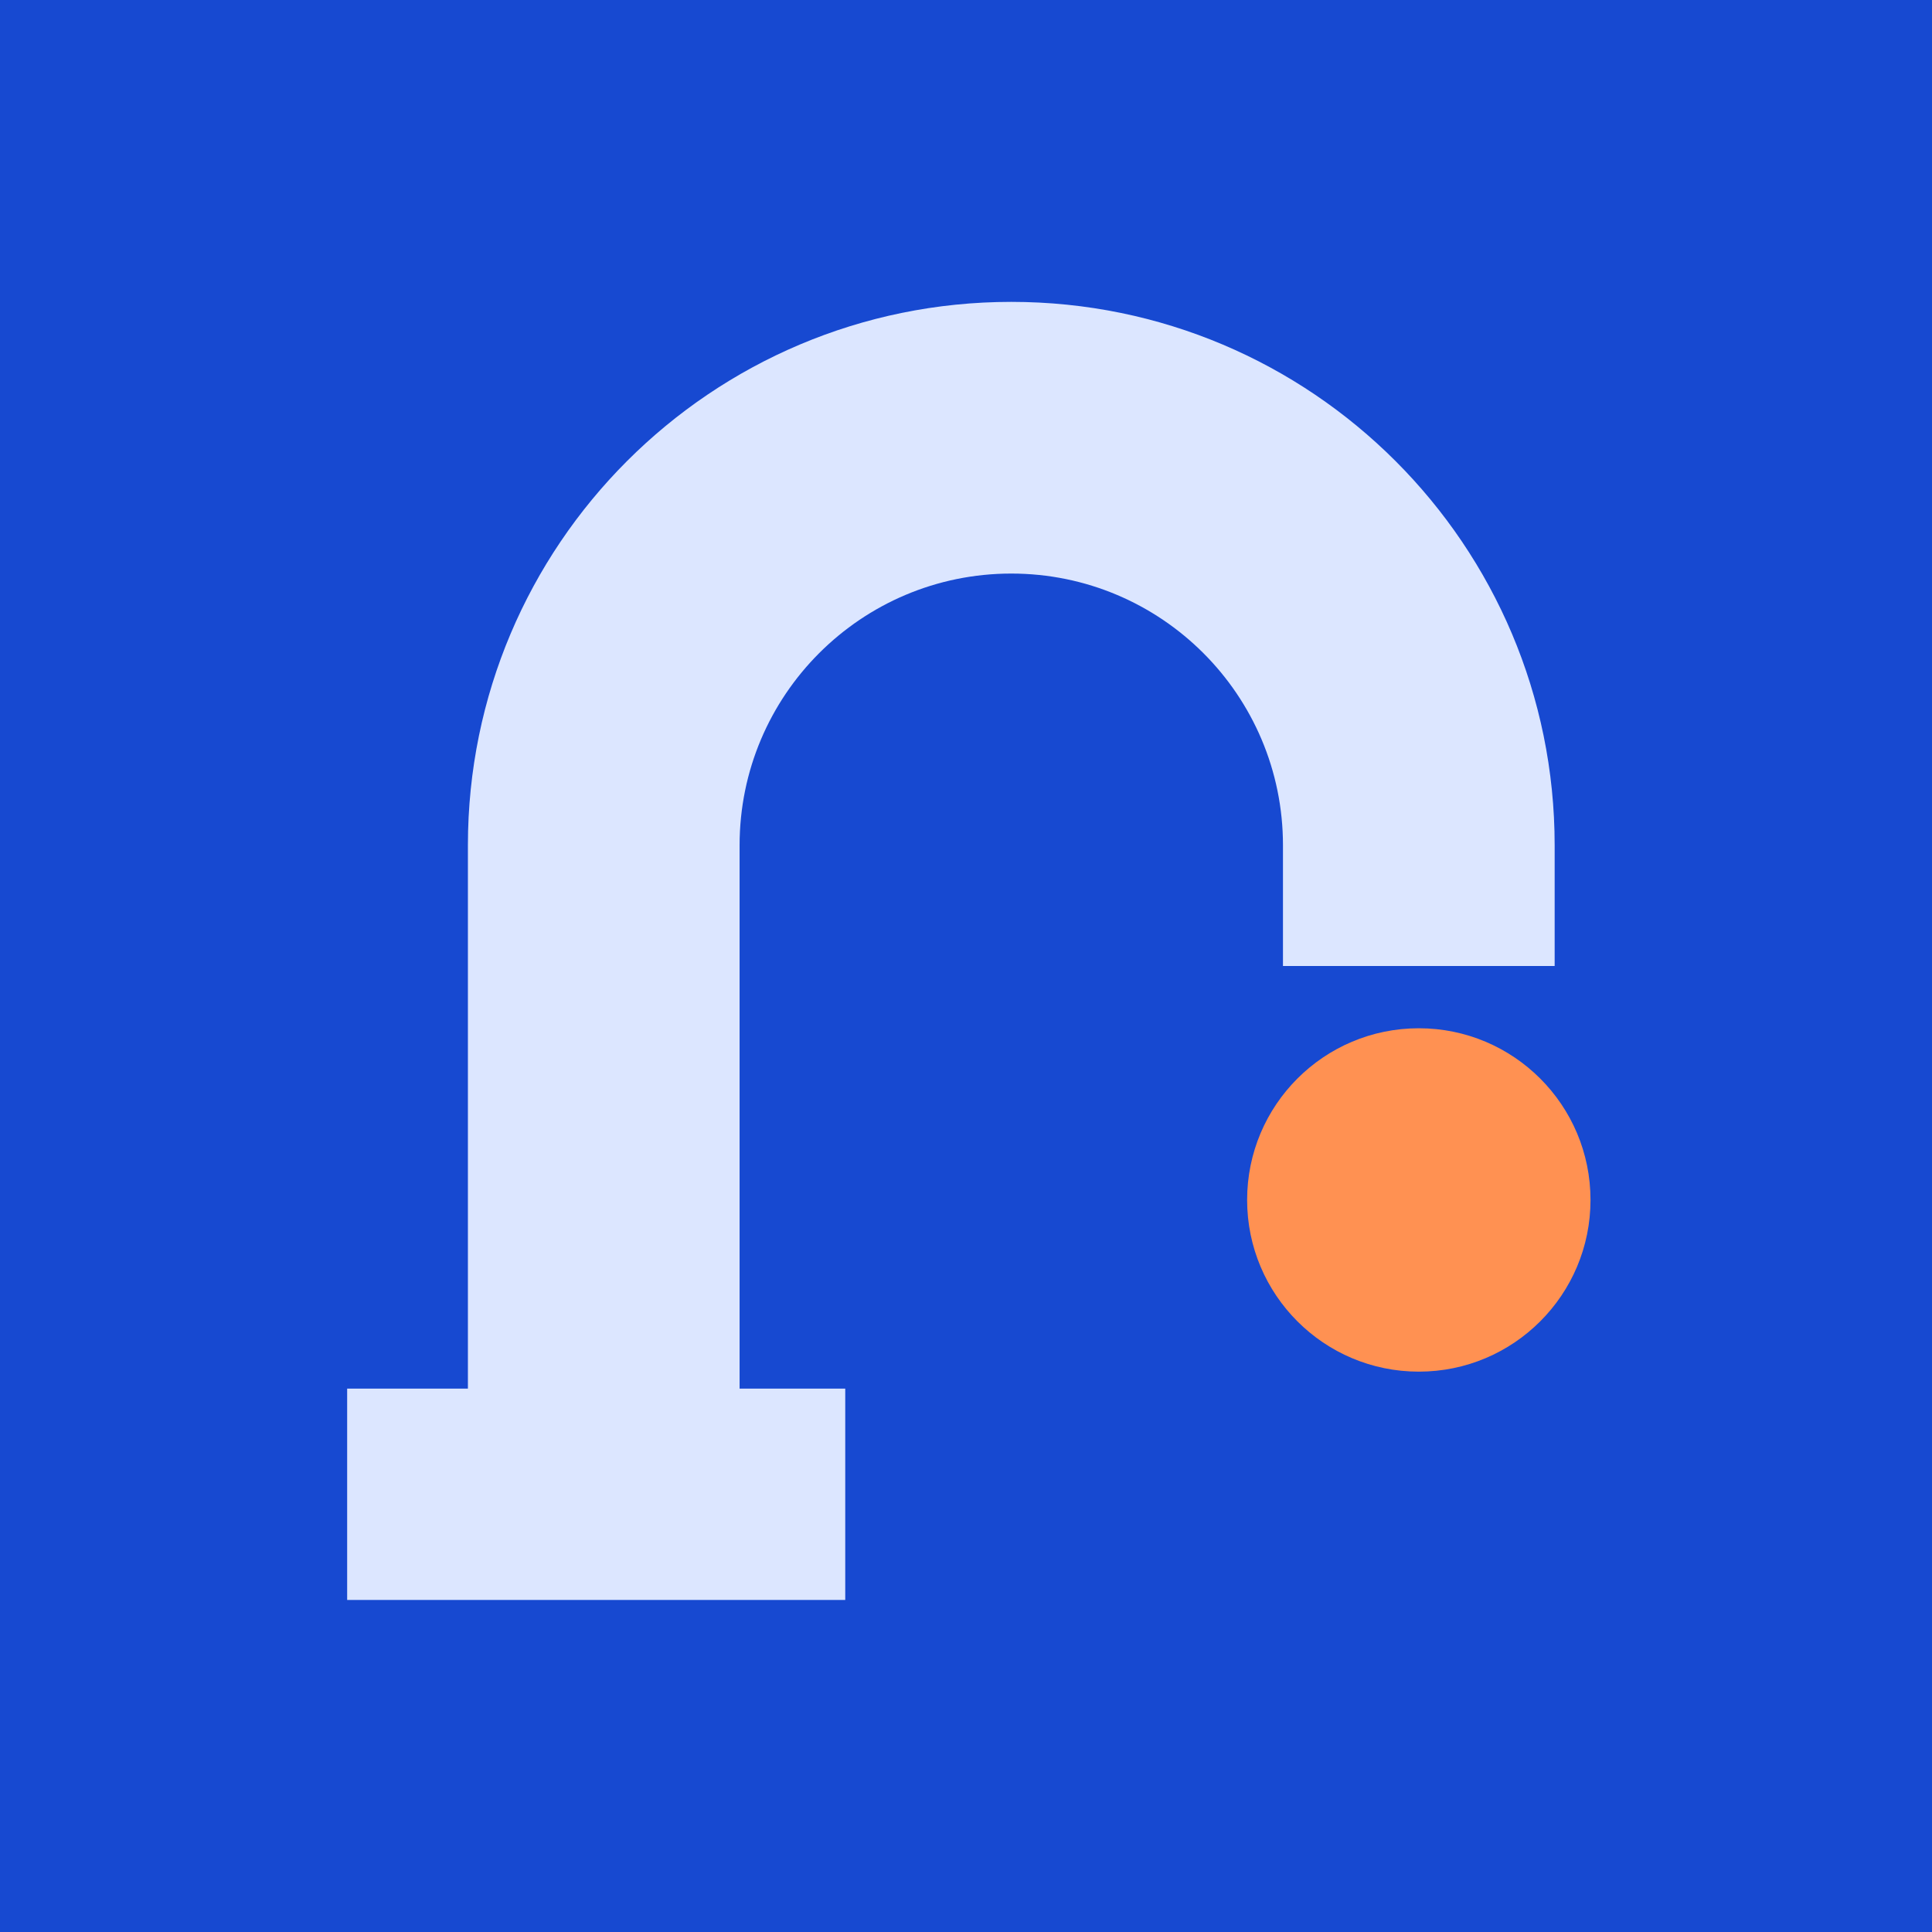
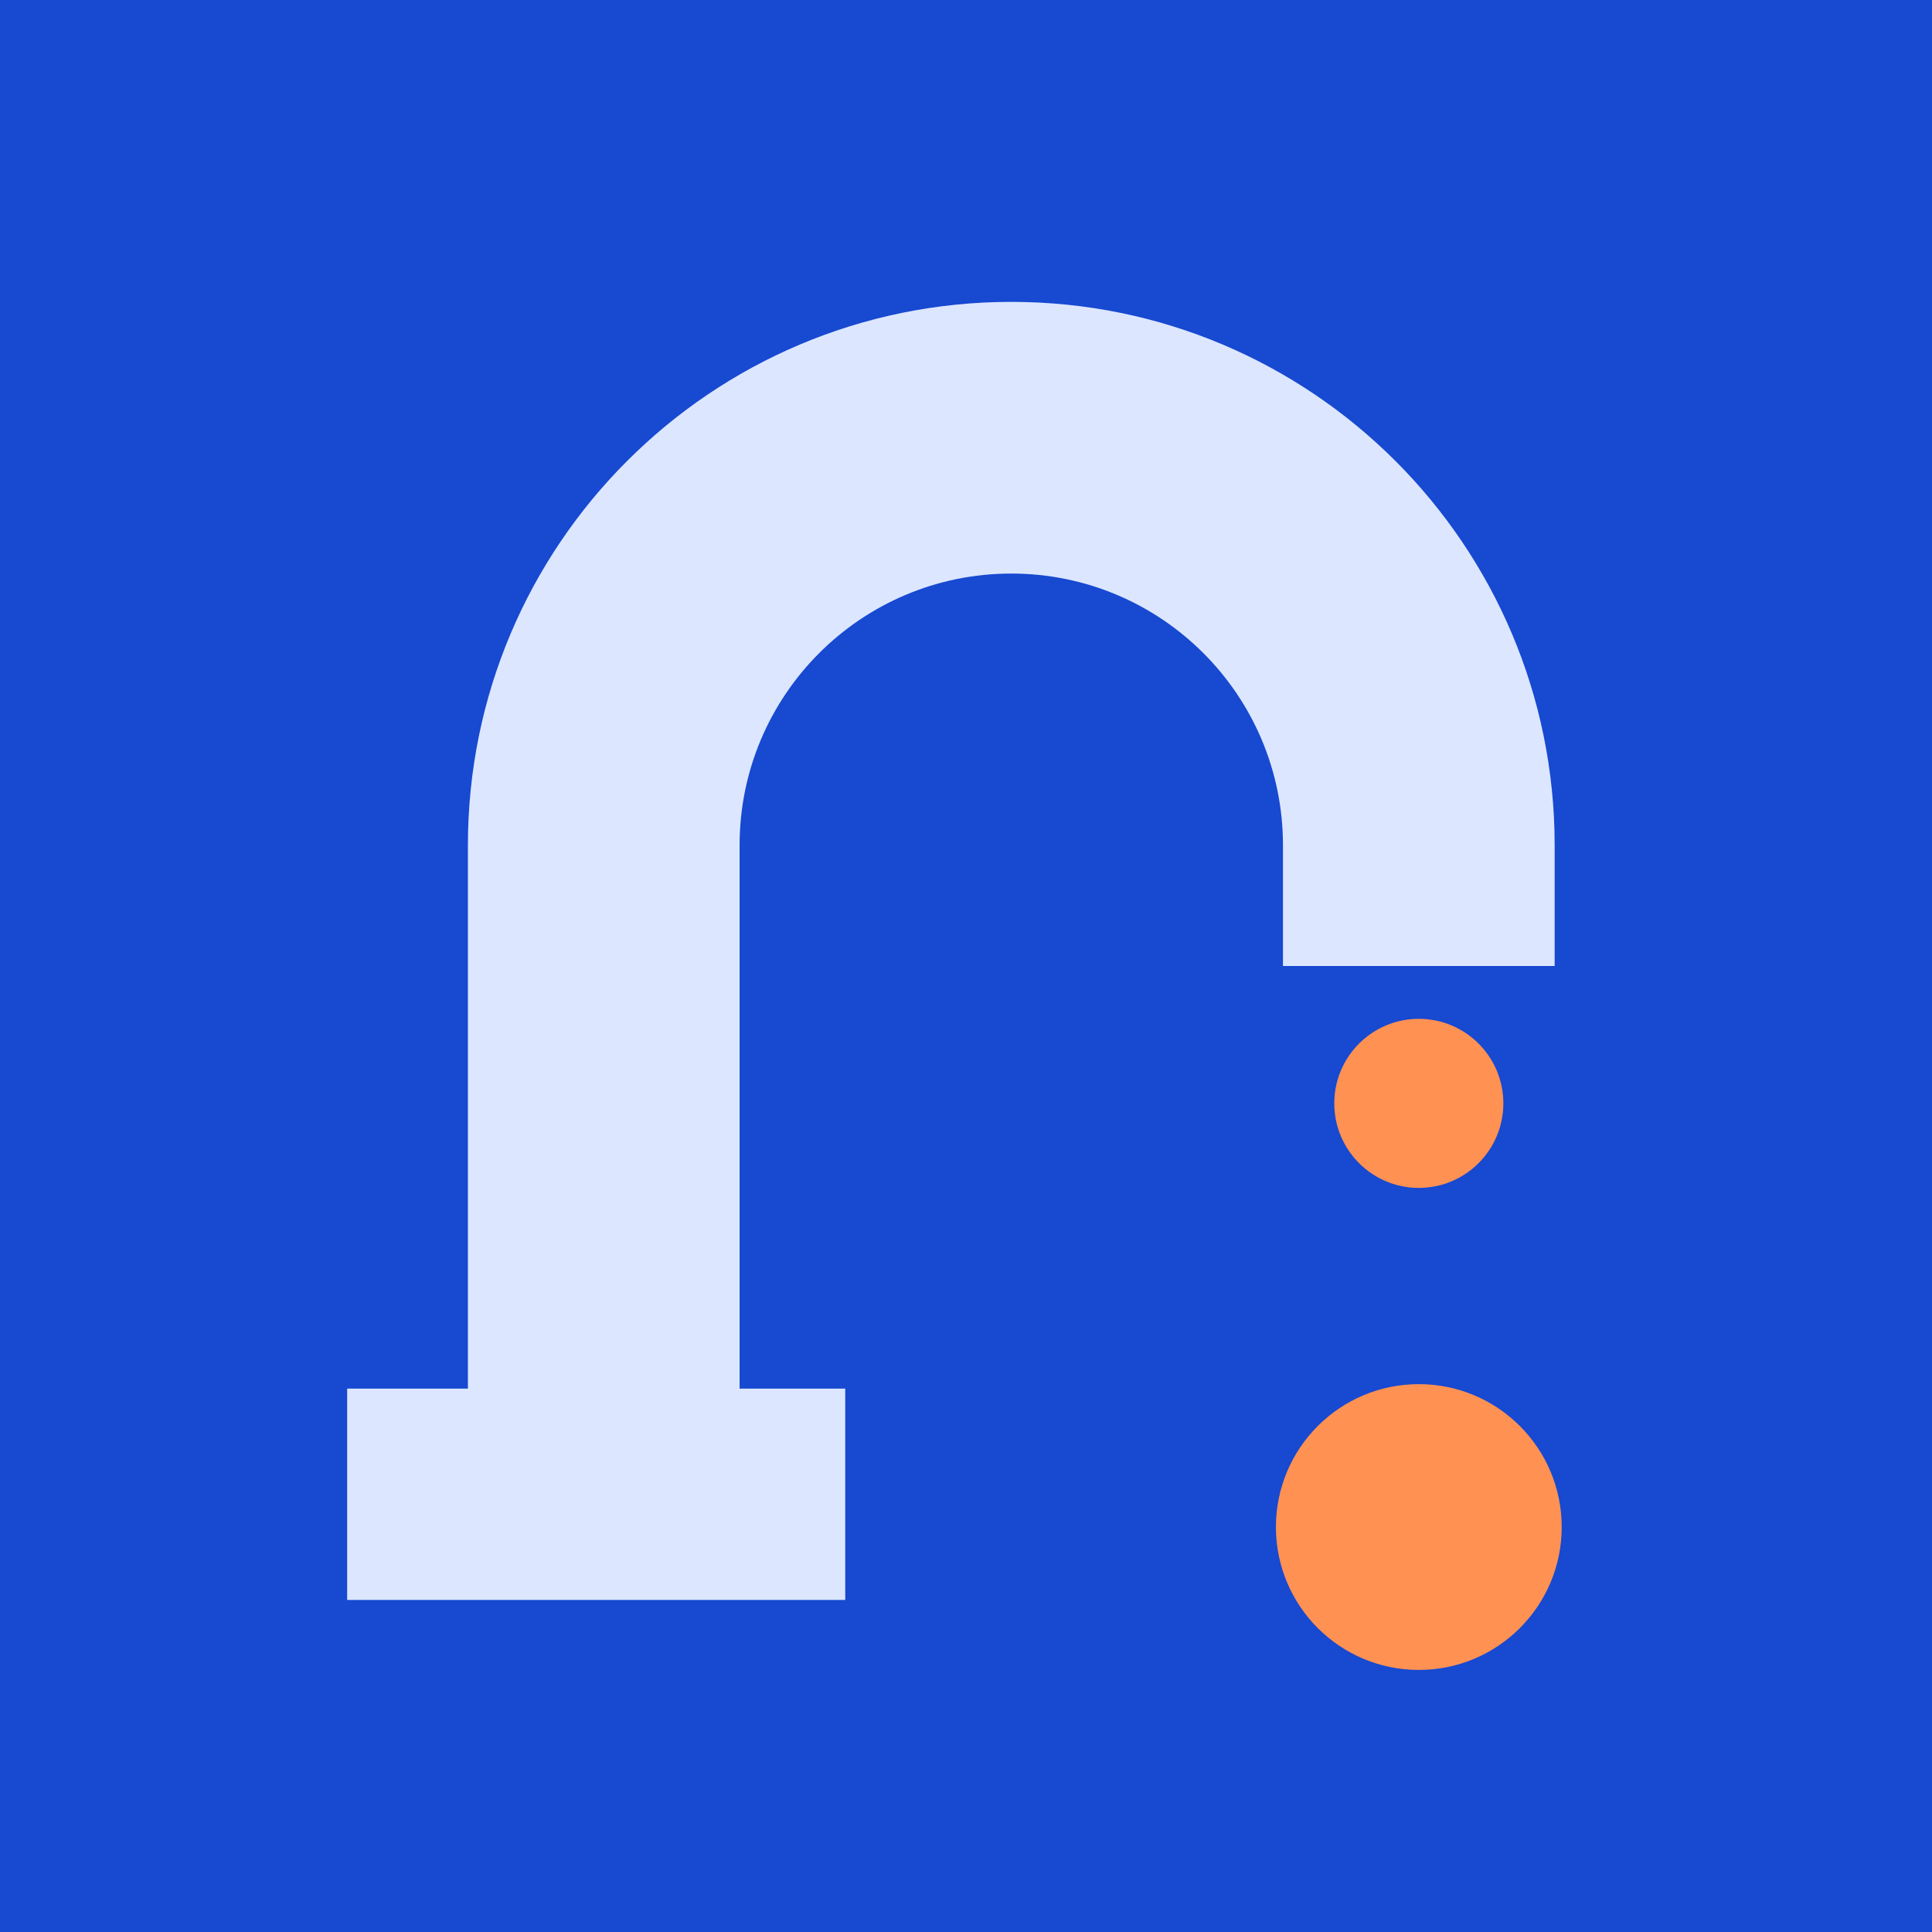
<svg xmlns="http://www.w3.org/2000/svg" viewBox="0 0 1024 1024" role="img" aria-labelledby="title">
  <rect width="1024" height="1024" rx="0" fill="#1749D1" />
  <path id="faucet" fill="#DCE6FF" d="M184 736 H248 V448 A288 288 0 0 1 824 448 V512 H680 V448 A144 144 0 0 0 392 448 V736 H448 V848 H184 Z" />
-   <circle id="drop" fill="#FF9152" cx="752" cy="636" r="91" />
+   <circle id="drop" fill="#FF9152" cx="752" cy="809.364" r="75.738" />
+   <circle id="next-drop" fill="#FF9152" cx="752" cy="584.807" r="44.807" />
</svg>
